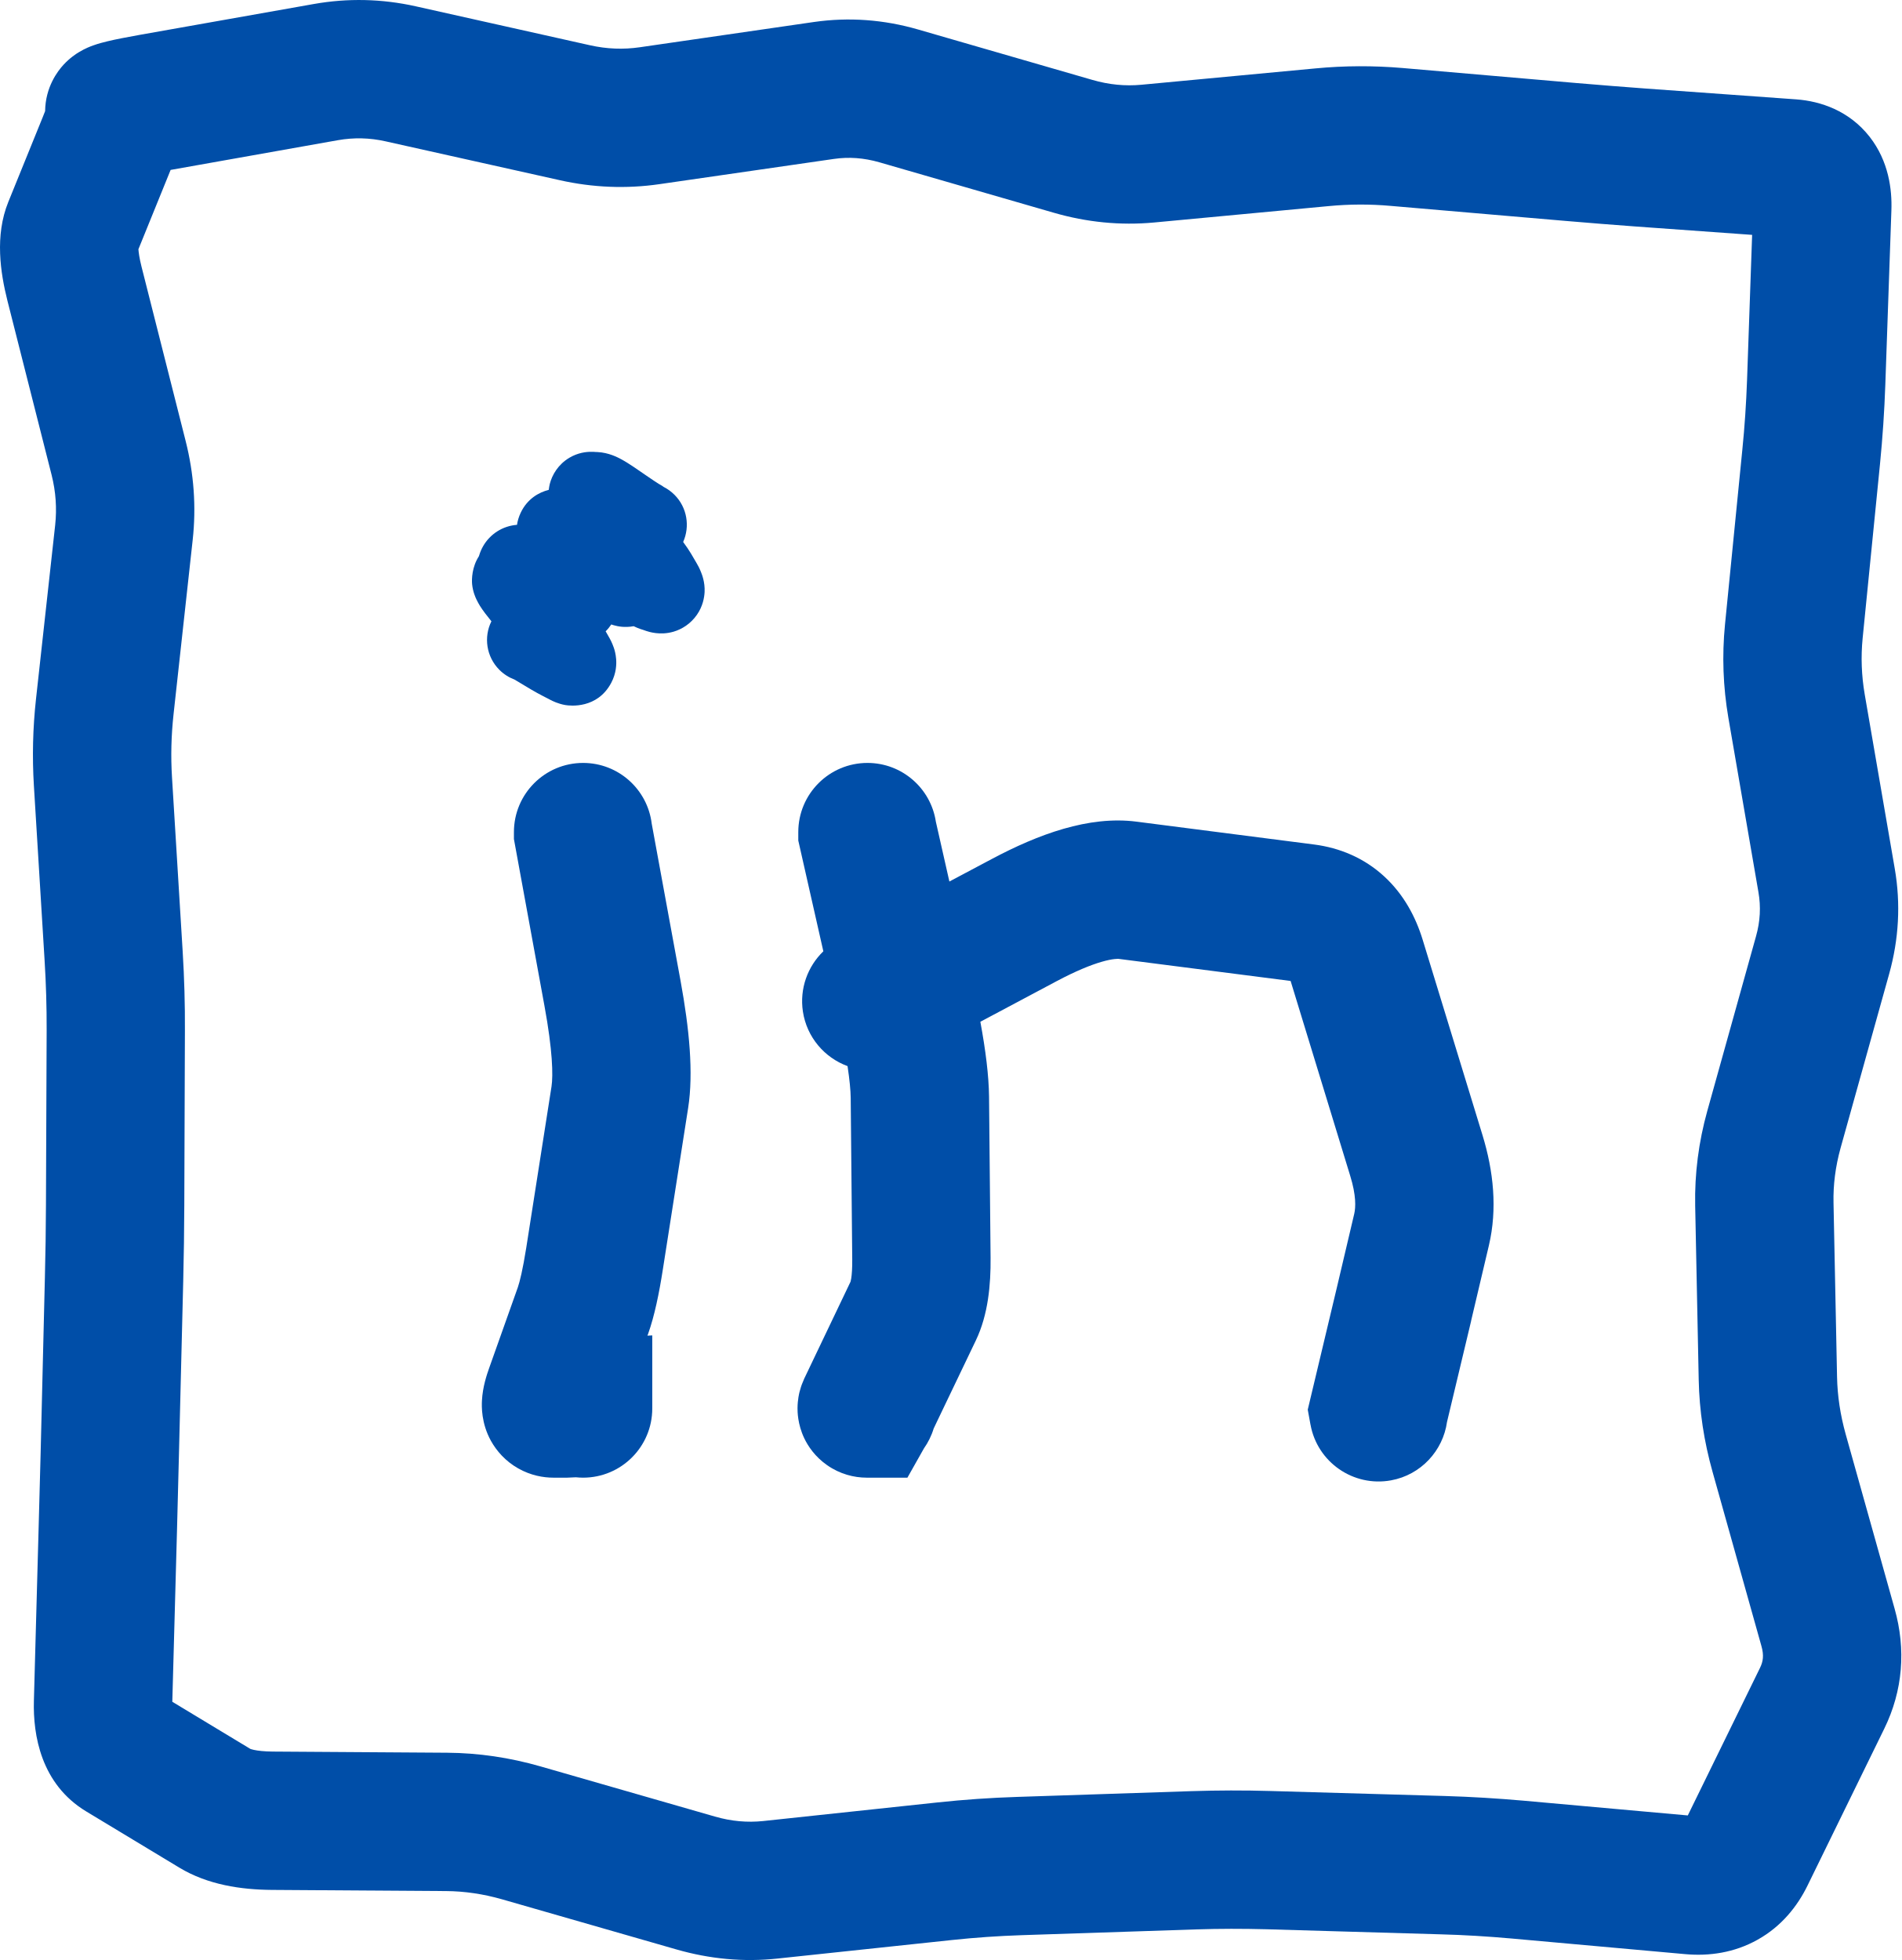
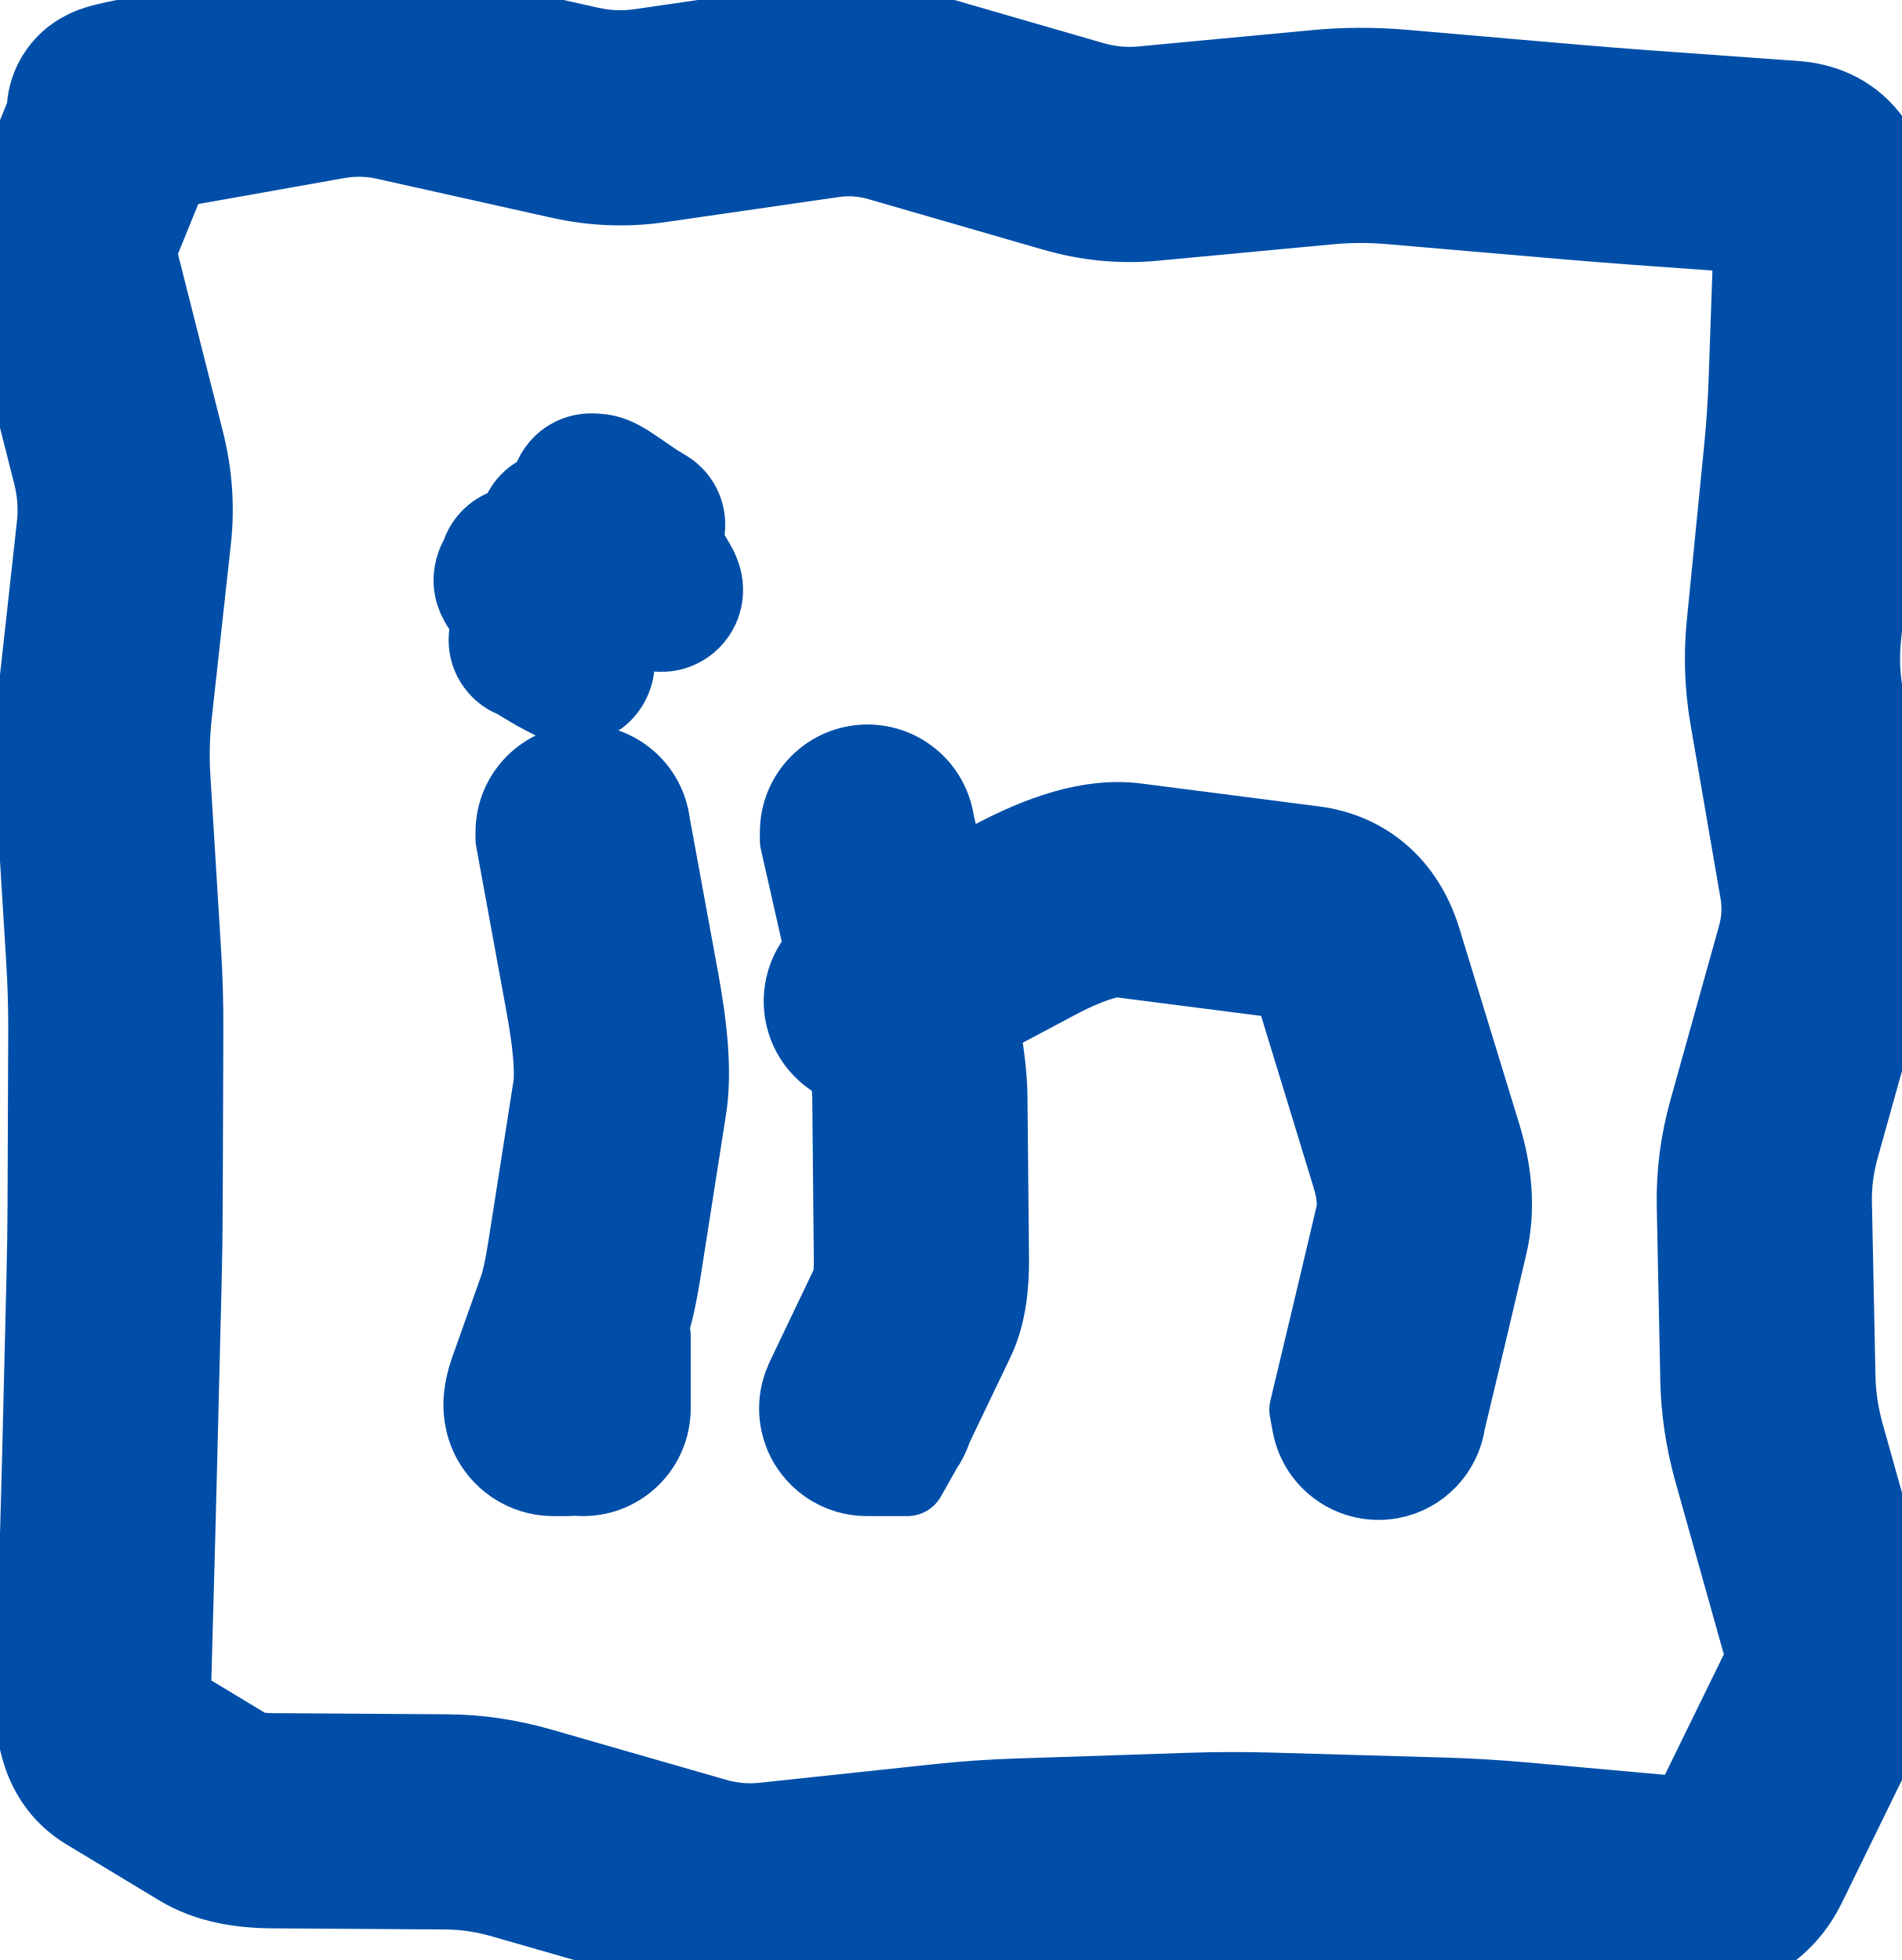
<svg xmlns="http://www.w3.org/2000/svg" preserveAspectRatio="none" overflow="visible" style="display: block;" width="24.739" height="25.503" viewBox="0 0 24.739 25.503" fill="none">
-   <g id="Union">
+   <g id="Union" fill="#004EA8" stroke="#004EA8" stroke-width="1" stroke-linejoin="round">
    <path d="M11.287 9.927C11.738 9.927 12.112 10.259 12.177 10.692L12.353 11.47L12.905 11.177C13.507 10.857 14.166 10.611 14.787 10.691L17.103 10.989C17.431 11.032 17.748 11.162 18.01 11.403C18.266 11.638 18.421 11.933 18.511 12.227L19.29 14.771C19.433 15.239 19.485 15.728 19.373 16.205L19.142 17.184L19.142 17.186L19.142 17.187L18.828 18.502C18.776 18.875 18.49 19.191 18.099 19.262C17.61 19.351 17.141 19.027 17.052 18.538L17.05 18.529L17.016 18.342L17.391 16.769L17.621 15.793C17.64 15.71 17.648 15.556 17.568 15.298L16.793 12.764L14.558 12.477C14.558 12.477 14.556 12.476 14.554 12.476C14.552 12.476 14.549 12.476 14.544 12.476C14.534 12.476 14.521 12.477 14.502 12.479C14.464 12.483 14.409 12.493 14.337 12.514C14.191 12.556 13.997 12.635 13.75 12.766L12.756 13.295C12.825 13.668 12.866 13.997 12.869 14.268L12.889 16.368C12.892 16.712 12.859 17.103 12.698 17.44L12.195 18.49C12.177 18.529 12.161 18.562 12.148 18.589C12.12 18.682 12.076 18.769 12.022 18.846L11.807 19.227H11.277C11.113 19.227 10.929 19.181 10.763 19.065C10.605 18.955 10.514 18.818 10.464 18.713C10.377 18.529 10.377 18.365 10.377 18.322C10.378 18.21 10.4 18.124 10.403 18.112C10.416 18.061 10.43 18.023 10.432 18.017C10.441 17.993 10.449 17.975 10.451 17.971C10.456 17.957 10.462 17.945 10.464 17.939C10.471 17.925 10.48 17.906 10.489 17.887C10.508 17.847 10.536 17.789 10.572 17.713L11.067 16.677C11.069 16.671 11.072 16.657 11.076 16.634C11.084 16.582 11.09 16.501 11.089 16.386L11.069 14.286C11.068 14.189 11.055 14.053 11.028 13.872C10.73 13.763 10.498 13.498 10.447 13.162C10.402 12.862 10.51 12.574 10.713 12.378L10.387 10.937V10.827C10.387 10.33 10.79 9.927 11.287 9.927Z" fill="#004EA8" />
    <path d="M7.587 9.927C8.047 9.927 8.426 10.272 8.48 10.718L8.856 12.767C8.969 13.386 9.025 13.959 8.954 14.416L8.625 16.516C8.576 16.831 8.516 17.122 8.434 17.353L8.424 17.379L8.487 17.376V18.327C8.487 18.824 8.084 19.227 7.587 19.227C7.555 19.227 7.524 19.225 7.493 19.222L7.38 19.227H7.201C7.07 19.227 6.906 19.199 6.742 19.106C6.576 19.012 6.461 18.879 6.388 18.748C6.261 18.518 6.267 18.3 6.271 18.223C6.28 18.047 6.334 17.887 6.365 17.8L6.738 16.75C6.762 16.681 6.802 16.522 6.847 16.238L7.176 14.138C7.198 13.994 7.191 13.669 7.085 13.092L6.687 10.918V10.827C6.687 10.33 7.09 9.927 7.587 9.927Z" fill="#004EA8" />
    <path d="M7.721 5.879L7.747 5.881L7.774 5.882C7.921 5.889 8.038 5.952 8.073 5.97C8.131 6.001 8.19 6.038 8.246 6.076L8.405 6.185C8.501 6.251 8.552 6.284 8.568 6.294L8.596 6.31L8.622 6.326L8.634 6.335C8.685 6.361 8.733 6.395 8.776 6.438C8.942 6.604 8.979 6.85 8.889 7.052C8.93 7.108 8.965 7.159 8.991 7.203L9.062 7.324C9.08 7.354 9.102 7.395 9.12 7.441C9.133 7.473 9.174 7.573 9.168 7.703C9.164 7.776 9.145 7.888 9.069 7.998C8.987 8.117 8.873 8.187 8.765 8.219C8.588 8.271 8.441 8.22 8.409 8.21L8.372 8.197L8.334 8.185C8.302 8.174 8.272 8.161 8.245 8.148C8.126 8.17 8.033 8.148 8.004 8.14C7.986 8.136 7.97 8.131 7.954 8.125C7.934 8.155 7.91 8.185 7.881 8.214C7.881 8.214 7.88 8.214 7.88 8.214L7.886 8.224L7.92 8.284C7.938 8.314 7.965 8.365 7.986 8.426C7.997 8.457 8.012 8.51 8.017 8.576C8.022 8.638 8.021 8.758 7.952 8.887C7.771 9.224 7.421 9.185 7.356 9.174C7.262 9.158 7.189 9.121 7.16 9.106L7.108 9.079L7.056 9.052C6.975 9.011 6.862 8.944 6.724 8.86L6.694 8.842C6.622 8.815 6.555 8.773 6.498 8.716C6.327 8.545 6.292 8.289 6.394 8.084C6.336 8.013 6.282 7.943 6.244 7.882C6.232 7.862 6.215 7.833 6.199 7.799C6.188 7.776 6.153 7.701 6.143 7.602C6.137 7.535 6.14 7.379 6.231 7.238C6.232 7.234 6.233 7.23 6.235 7.226C6.286 7.055 6.416 6.915 6.592 6.856C6.64 6.84 6.686 6.832 6.727 6.829C6.734 6.781 6.749 6.727 6.775 6.672C6.861 6.49 7.012 6.406 7.14 6.374C7.143 6.35 7.147 6.325 7.153 6.299C7.184 6.176 7.264 6.043 7.407 5.957C7.518 5.891 7.626 5.878 7.694 5.879L7.721 5.879Z" fill="#004EA8" />
    <path fill-rule="evenodd" clip-rule="evenodd" d="M4.084 0.052C4.526 -0.026 4.97 -0.016 5.409 0.082L7.677 0.589C7.896 0.638 8.11 0.646 8.324 0.615L10.592 0.286C11.047 0.221 11.5 0.255 11.943 0.383L14.211 1.039C14.431 1.103 14.641 1.122 14.849 1.103L17.117 0.89C17.494 0.854 17.872 0.853 18.25 0.885L20.518 1.081C20.839 1.108 21.137 1.132 21.412 1.152L23.372 1.293C23.689 1.316 24.062 1.441 24.328 1.781C24.575 2.099 24.62 2.465 24.61 2.739L24.531 5.007C24.519 5.35 24.496 5.693 24.462 6.036L24.236 8.304C24.212 8.547 24.221 8.79 24.263 9.035L24.654 11.303C24.733 11.761 24.707 12.22 24.582 12.669L23.949 14.937C23.882 15.18 23.852 15.416 23.857 15.649L23.903 17.917C23.908 18.162 23.945 18.41 24.016 18.664L24.652 20.932C24.801 21.46 24.761 21.996 24.517 22.494L23.52 24.532C23.386 24.807 23.178 25.066 22.871 25.238C22.564 25.411 22.235 25.454 21.931 25.427L19.663 25.223C19.357 25.196 19.052 25.177 18.746 25.169L16.478 25.103C16.172 25.095 15.867 25.095 15.561 25.105L13.293 25.18C12.992 25.19 12.689 25.211 12.387 25.243L10.119 25.484C9.675 25.532 9.235 25.49 8.803 25.366L6.535 24.714C6.287 24.643 6.044 24.608 5.806 24.606L3.538 24.591C3.14 24.588 2.705 24.526 2.333 24.301L1.122 23.57C0.531 23.213 0.429 22.573 0.441 22.132L0.503 19.864C0.512 19.541 0.521 19.218 0.529 18.895L0.584 16.627C0.592 16.309 0.597 15.991 0.598 15.674L0.607 13.406C0.608 13.101 0.599 12.797 0.58 12.492L0.441 10.224C0.418 9.849 0.427 9.473 0.468 9.099L0.718 6.831C0.741 6.616 0.727 6.4 0.671 6.178L0.096 3.91C0.006 3.55 -0.07 3.067 0.108 2.628L0.557 1.522C0.569 1.493 0.579 1.468 0.587 1.446C0.591 1.132 0.75 0.926 0.826 0.843C0.909 0.753 0.991 0.7 1.03 0.677C1.111 0.628 1.184 0.601 1.213 0.591C1.281 0.566 1.351 0.549 1.4 0.537C1.507 0.511 1.65 0.484 1.816 0.454L4.084 0.052ZM5.017 1.839C4.808 1.792 4.604 1.788 4.398 1.824L2.22 2.211L1.801 3.243C1.804 3.284 1.813 3.357 1.841 3.468L2.415 5.736C2.523 6.162 2.555 6.594 2.507 7.027L2.258 9.295C2.228 9.569 2.221 9.841 2.238 10.114L2.377 12.382C2.398 12.725 2.408 13.069 2.406 13.412L2.398 15.68C2.397 16.011 2.392 16.341 2.384 16.671L2.328 18.939C2.32 19.264 2.312 19.589 2.303 19.914L2.242 22.143L3.257 22.756C3.262 22.758 3.276 22.763 3.303 22.769C3.354 22.78 3.433 22.79 3.55 22.791L5.818 22.806C6.227 22.809 6.633 22.869 7.033 22.984L9.3 23.636C9.517 23.699 9.724 23.716 9.929 23.695L12.197 23.453C12.542 23.416 12.888 23.392 13.234 23.381L15.502 23.306C15.845 23.295 16.187 23.294 16.53 23.304L18.798 23.369C19.14 23.379 19.482 23.4 19.824 23.43L21.961 23.622L22.9 21.703C22.942 21.618 22.953 21.538 22.919 21.418L22.283 19.151C22.172 18.756 22.111 18.357 22.103 17.954L22.057 15.686C22.049 15.271 22.102 14.859 22.215 14.454L22.848 12.185C22.904 11.987 22.913 11.798 22.88 11.608L22.489 9.34C22.42 8.937 22.405 8.532 22.445 8.126L22.67 5.858C22.701 5.553 22.721 5.249 22.732 4.944L22.798 3.056L21.282 2.947C20.997 2.926 20.691 2.902 20.364 2.874L18.096 2.679C17.826 2.655 17.555 2.656 17.285 2.682L15.017 2.895C14.577 2.936 14.139 2.892 13.711 2.768L11.443 2.112C11.238 2.053 11.043 2.04 10.85 2.068L8.582 2.396C8.148 2.459 7.714 2.441 7.285 2.345L5.017 1.839Z" fill="#004EA8" />
  </g>
</svg>
